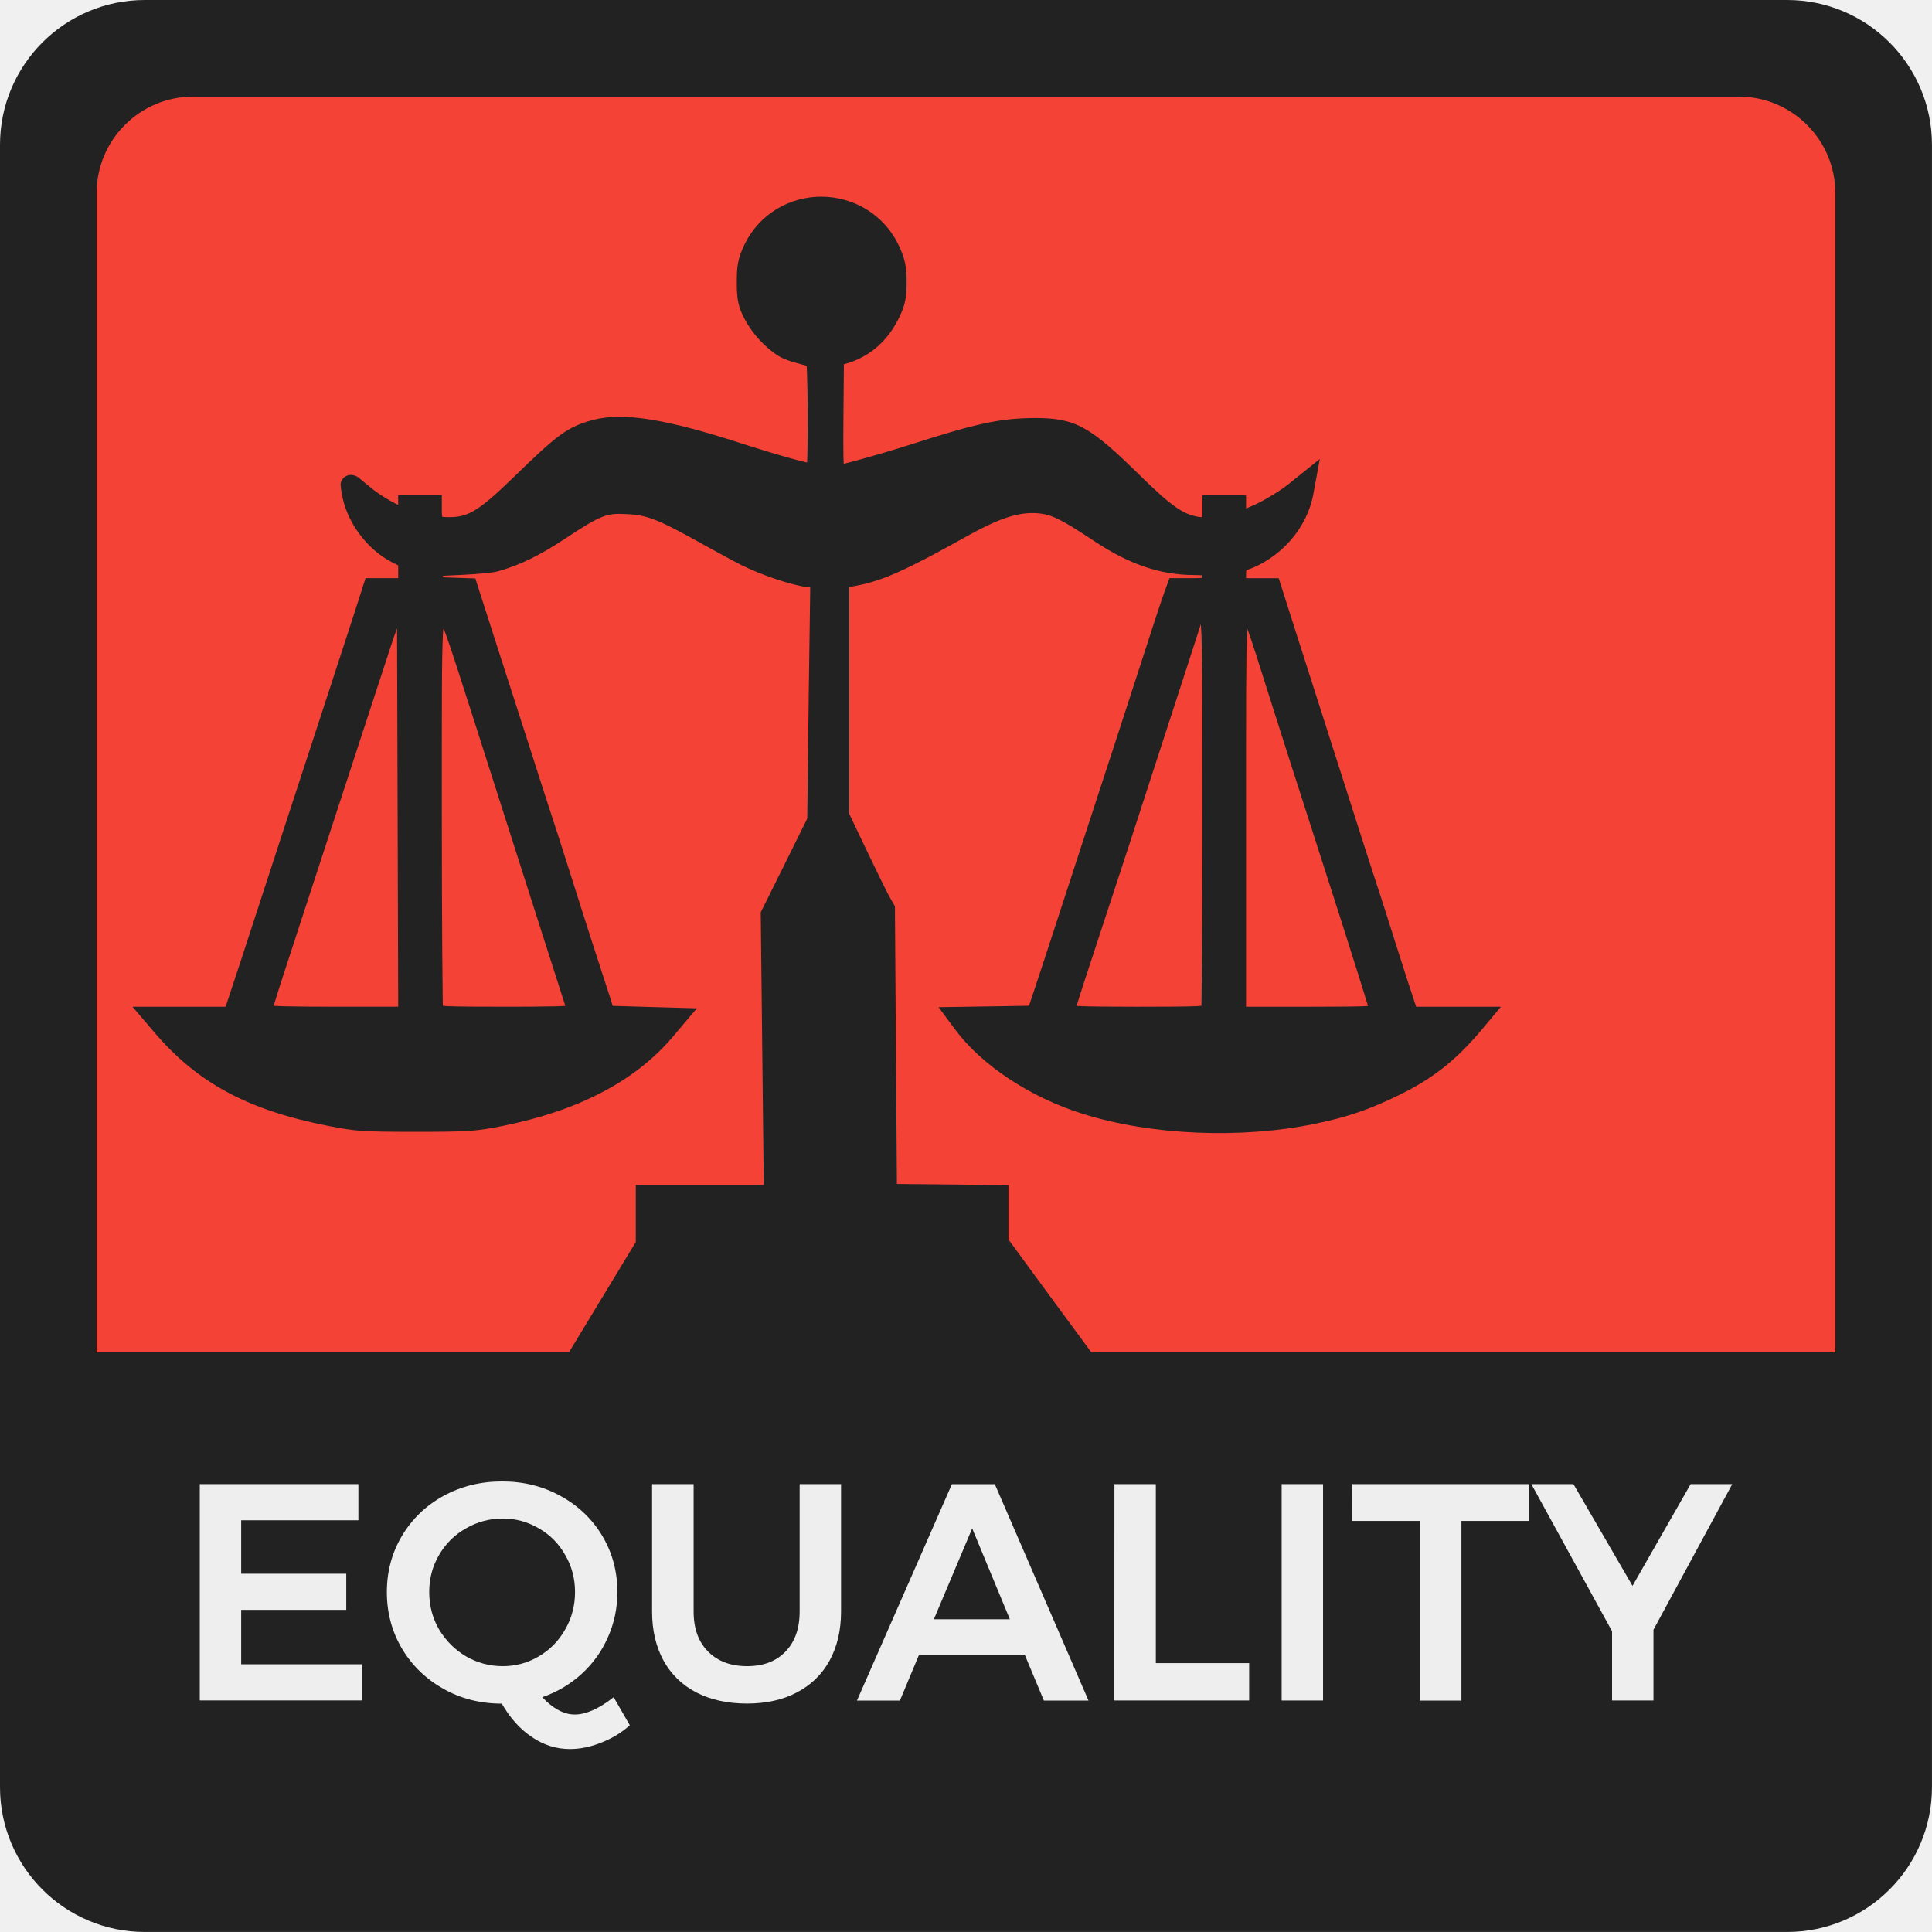
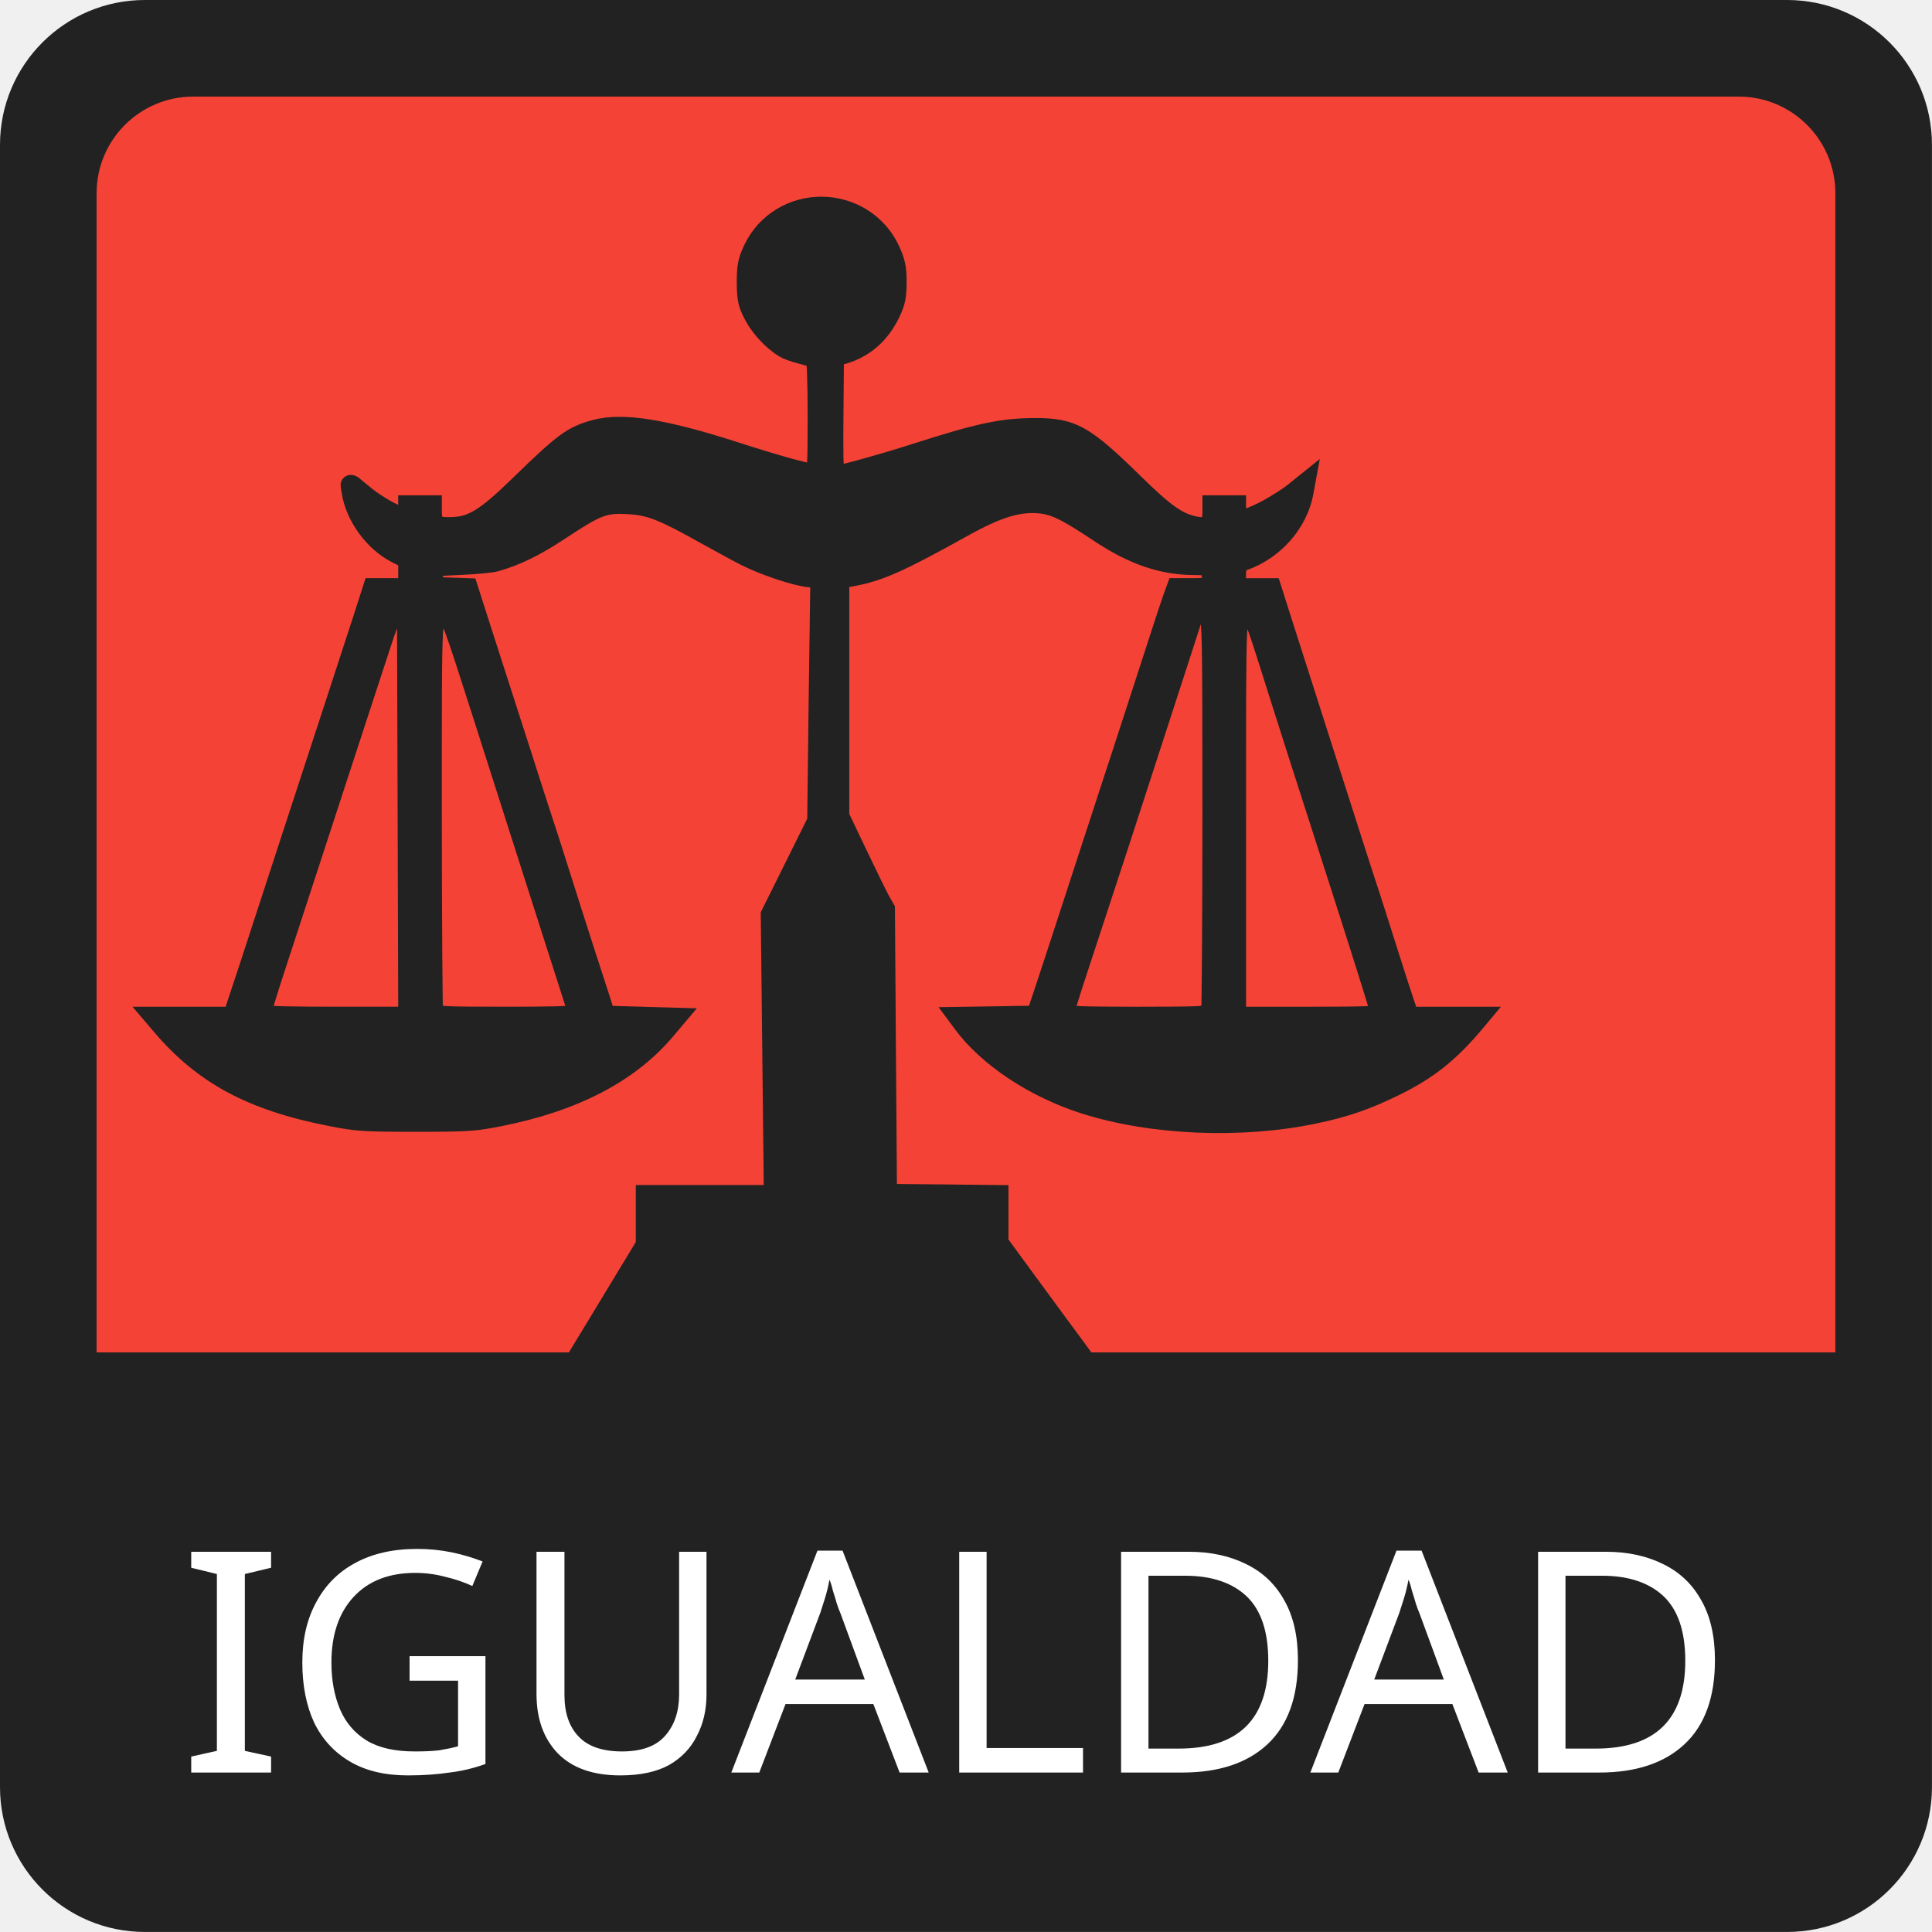
<svg xmlns="http://www.w3.org/2000/svg" width="200" height="200" viewBox="0 0 52.917 52.917" version="1.1" id="svg8">
  <defs id="defs2">
    </defs>
  <g id="layer1" transform="translate(39.60871,-92.41139)">
    <g style="stroke-width:0.5" id="g4561" transform="matrix(2,0,0,2,-39.60871,92.41139)">
      <rect y="-1.110223e-16" x="0" height="26.458" width="26.458" id="rect4485" style="opacity:1;fill:#222222;fill-opacity:1;fill-rule:nonzero;stroke:none;stroke-width:0.25;stroke-linecap:butt;stroke-linejoin:round;stroke-miterlimit:4;stroke-dasharray:none;stroke-dashoffset:0;stroke-opacity:0.909;paint-order:normal" rx="1.984" ry="1.984" />
      <rect style="opacity:1;fill:#f44336;fill-opacity:1;fill-rule:nonzero;stroke:none;stroke-width:0.25;stroke-linecap:butt;stroke-linejoin:round;stroke-miterlimit:4;stroke-dasharray:none;stroke-dashoffset:0;stroke-opacity:0.909;paint-order:normal" id="rect4487" width="23.812" height="23.812" x="1.323" y="1.323" rx="1.323" ry="1.323" />
      <path style="fill:#222222;fill-opacity:1;stroke:none;stroke-width:1.89;stroke-opacity:1" d="m 105.055,82.9 c -3.236,-0.012 -6.506,1.729 -8.076,5.152 -0.573,1.25 -0.718,2.008 -0.709,3.764 0.009,1.795 0.167,2.501 0.797,3.721 0.77,1.49 2.136,2.993 3.529,3.854 0.56,0.346 1.315,0.588 2.066,0.783 0.303,0.079 0.606,0.163 0.842,0.236 0.02,0.247 0.028,0.565 0.045,1.004 0.037,1.007 0.059,2.465 0.059,4.252 0,2.682 -0.015,4.048 -0.059,4.754 -0.073,-0.014 -0.052,-0.011 -0.133,-0.029 -0.435,-0.1 -1.012,-0.253 -1.697,-0.443 -1.371,-0.381 -3.165,-0.923 -5.109,-1.551 -7.469,-2.413 -12.041,-3.235 -15.252,-2.377 -1.23,0.329 -2.229,0.726 -3.41,1.594 -1.181,0.868 -2.574,2.178 -4.887,4.43 -1.763,1.716 -2.953,2.743 -3.896,3.307 -0.944,0.563 -1.613,0.715 -2.643,0.725 -0.642,0.006 -0.786,-0.071 -0.738,-0.016 -0.014,-0.088 -0.044,-0.22 -0.045,-0.473 v -1.771 h -2.26 -2.258 v 0.99 c -0.2,-0.099 -0.39,-0.182 -0.621,-0.311 -0.738,-0.413 -1.568,-0.946 -2.021,-1.314 -0.499,-0.405 -0.854,-0.708 -1.137,-0.93 -0.283,-0.222 -0.366,-0.38 -0.857,-0.518 -0.061,-0.017 -0.13,-0.023 -0.221,-0.029 -0.09,-0.006 -0.316,0.027 -0.324,0.029 -0.008,0.002 -0.349,0.16 -0.355,0.164 -0.003,0.002 -0.144,0.144 -0.146,0.146 -0.003,0.003 -0.075,0.086 -0.104,0.133 -0.229,0.375 -0.17,0.556 -0.162,0.693 0.016,0.274 0.061,0.466 0.102,0.725 0.453,2.906 2.587,5.823 5.227,7.16 l 0.621,0.311 v 0.842 0.486 h -0.871 -2.51 l -1.285,4.002 c -0.595,1.839 -1.891,5.809 -2.879,8.828 -0.989,3.021 -2.966,9.056 -4.385,13.406 -1.419,4.349 -3.375,10.357 -4.355,13.346 l -1.58,4.783 h -3.453 -6.188 l 2.215,2.598 c 4.51,5.31 9.746,8.112 18.086,9.744 2.837,0.556 3.586,0.607 9.021,0.605 5.449,-0.002 6.187,-0.046 8.977,-0.605 7.829,-1.568 13.71,-4.608 17.643,-9.242 l 2.48,-2.938 -5.67,-0.162 -3.041,-0.088 -0.281,-0.9 c -0.272,-0.849 -1.047,-3.217 -1.713,-5.271 -0.664,-2.049 -1.814,-5.665 -2.555,-8.018 -0.743,-2.359 -1.532,-4.802 -1.771,-5.506 -0.212,-0.622 -1.233,-3.814 -2.258,-7.014 -1.026,-3.203 -2.68,-8.32 -3.662,-11.367 l -1.979,-6.172 -2.465,-0.088 -0.887,-0.029 v -0.074 -0.088 l 1.949,-0.09 c 0.802,-0.038 1.613,-0.095 2.289,-0.162 0.676,-0.067 1.133,-0.115 1.551,-0.236 2.269,-0.659 4.224,-1.618 6.895,-3.381 1.874,-1.237 2.974,-1.911 3.809,-2.229 0.835,-0.318 1.449,-0.345 2.613,-0.281 2.072,0.113 3.204,0.558 7.604,3.012 1.58,0.881 3.436,1.888 4.207,2.273 1.936,0.969 5.13,2.073 6.82,2.273 l 0.281,0.029 -0.162,11.65 -0.148,12.283 -2.303,4.65 -2.51,5.049 0.162,14.705 0.148,13.523 h -5.67 -7.574 v 3.559 2.346 l -2.908,4.799 c -1.673,2.759 -3.847,6.36 -4.842,7.988 -1,1.637 -1.913,3.121 -2.17,3.617 l -1.02,1.992 h 31.314 c 8.189,0 15.638,-0.026 21.037,-0.059 2.699,-0.016 4.892,-0.037 6.408,-0.059 0.758,-0.011 1.35,-0.017 1.758,-0.029 0.204,-0.006 0.35,-0.008 0.471,-0.016 0.06,-0.004 0.116,-0.008 0.178,-0.016 0.031,-0.004 0.058,-0.012 0.133,-0.029 0.038,-0.009 0.19,-0.073 0.191,-0.074 8.1e-4,-3.8e-4 0.252,-0.162 0.252,-0.162 4.1e-4,-3.8e-4 0.295,-0.693 0.295,-0.693 0,-0.002 -0.015,-0.176 -0.016,-0.178 -4.1e-4,-0.002 -0.021,-0.076 -0.029,-0.104 -0.017,-0.054 -0.032,-0.088 -0.045,-0.117 -0.025,-0.058 -0.051,-0.095 -0.072,-0.133 -0.042,-0.076 -0.08,-0.152 -0.133,-0.236 -0.106,-0.168 -0.242,-0.371 -0.414,-0.621 -0.344,-0.5 -0.813,-1.162 -1.328,-1.859 -1.018,-1.38 -2.375,-3.228 -3.014,-4.105 -0.643,-0.884 -1.37,-1.861 -1.623,-2.199 -0.222,-0.297 -1.692,-2.299 -3.232,-4.4 l -2.613,-3.572 v -2.199 -3.426 l -6.703,-0.074 -4.844,-0.045 -0.102,-13.789 -0.104,-14.955 -0.621,-1.094 c -0.197,-0.348 -1.309,-2.603 -2.332,-4.754 l -1.771,-3.719 v -12.031 -11.457 l 0.725,-0.133 c 2.839,-0.555 5.115,-1.595 11.529,-5.168 3.619,-2.016 5.63,-2.563 7.648,-2.289 1.14,0.155 2.213,0.684 5.477,2.85 3.6,2.39 6.814,3.491 10.305,3.5 0.557,0.001 0.686,0.022 0.812,0.029 0.003,0.102 0.003,0.163 0,0.266 -0.137,0.008 -0.321,0.029 -0.959,0.029 h -2.393 l -0.678,1.875 c -0.283,0.79 -1.606,4.861 -3.014,9.213 -1.407,4.348 -3.038,9.344 -3.615,11.088 -0.582,1.758 -2.204,6.737 -3.617,11.088 -1.412,4.348 -2.866,8.774 -3.205,9.773 l -0.412,1.225 -3.426,0.059 -5.936,0.09 1.697,2.287 c 2.752,3.725 7.771,7.024 13.141,8.727 7.108,2.253 16.456,2.65 24.184,1.047 3.375,-0.7 5.625,-1.485 8.68,-2.98 3.523,-1.725 5.92,-3.631 8.623,-6.865 l 1.889,-2.26 h -5.727 -3.043 l -0.25,-0.738 c -0.246,-0.721 -1.074,-3.273 -1.816,-5.625 -0.744,-2.358 -1.523,-4.811 -1.756,-5.506 -0.216,-0.644 -0.962,-2.938 -1.639,-5.051 -0.677,-2.115 -1.512,-4.728 -1.861,-5.816 -0.603,-1.878 -2.748,-8.583 -5.463,-17.082 l -1.447,-4.547 h -2.51 -0.871 v -0.281 c 0,-0.339 0.02,-0.438 0.033,-0.537 3.534,-1.23 6.284,-4.321 6.936,-7.906 l 0.666,-3.617 -3.322,2.672 c -0.526,0.425 -1.559,1.082 -2.568,1.639 -0.722,0.398 -1.239,0.603 -1.742,0.812 v -1.359 h -2.26 -2.258 v 1.787 c 0,0.258 -0.029,0.387 -0.047,0.471 -0.08,10e-4 -0.198,0.004 -0.441,-0.043 -0.796,-0.153 -1.42,-0.402 -2.303,-1.018 -0.883,-0.615 -2,-1.618 -3.604,-3.189 -2.583,-2.532 -4.222,-4.022 -5.816,-4.916 -1.594,-0.894 -3.104,-1.099 -5.078,-1.094 -3.585,0.01 -6.016,0.529 -12.697,2.672 -1.859,0.596 -3.784,1.159 -5.301,1.58 -0.735,0.204 -1.356,0.371 -1.846,0.488 -0.007,-0.22 -0.024,-0.38 -0.029,-0.664 -0.02,-1.087 -0.016,-2.605 0,-4.268 l 0.045,-5.375 0.266,-0.072 c 2.472,-0.73 4.337,-2.397 5.508,-4.873 0.561,-1.186 0.723,-1.975 0.723,-3.559 1.5e-4,-1.582 -0.168,-2.373 -0.738,-3.631 -1.557,-3.434 -4.825,-5.198 -8.061,-5.211 z m 39.256,44.246 c 0.039,0.485 0.081,1.275 0.104,2.629 0.047,2.829 0.059,7.914 0.059,16.963 0,5.574 -0.021,10.675 -0.045,14.41 -0.012,1.867 -0.027,3.391 -0.043,4.457 -0.007,0.451 -0.008,0.773 -0.016,1.049 -0.152,0.017 -0.215,0.031 -0.502,0.045 -1.012,0.046 -2.881,0.059 -6.172,0.059 -2.814,0 -4.673,-0.018 -5.803,-0.059 -0.22,-0.008 -0.276,-0.019 -0.441,-0.029 0.017,-0.057 0.026,-0.087 0.045,-0.148 0.201,-0.658 0.474,-1.531 0.781,-2.465 1.264,-3.841 2.591,-7.868 4.547,-13.848 0.908,-2.777 2.722,-8.373 4.342,-13.361 1.615,-4.972 2.994,-9.209 3.145,-9.701 z m -83.209,0.443 0.061,19.311 0.059,19.857 h -6.512 c -2.045,0 -3.926,-0.015 -5.285,-0.045 -0.466,-0.01 -0.762,-0.032 -1.092,-0.045 0.041,-0.143 0.067,-0.23 0.117,-0.398 0.267,-0.893 0.658,-2.117 1.094,-3.439 0.877,-2.661 2.744,-8.39 4.162,-12.74 1.418,-4.349 3.374,-10.33 4.342,-13.289 0.968,-2.96 2.119,-6.465 2.553,-7.795 0.176,-0.541 0.347,-1.005 0.502,-1.416 z m 4.814,0.029 c 0.067,0.161 0.077,0.155 0.162,0.385 0.525,1.419 1.421,4.188 3.1,9.447 0.984,3.081 2.61,8.182 3.617,11.324 1.007,3.141 2.633,8.228 3.617,11.309 0.985,3.081 1.934,6.038 2.111,6.586 -0.301,0.012 -0.56,0.034 -0.975,0.045 -1.318,0.033 -3.141,0.043 -5.152,0.043 -3.241,0 -5.086,-0.013 -6.082,-0.059 -0.27,-0.013 -0.325,-0.028 -0.473,-0.045 -0.007,-0.276 -0.009,-0.596 -0.016,-1.047 -0.016,-1.066 -0.031,-2.592 -0.043,-4.459 -0.024,-3.735 -0.045,-8.836 -0.045,-14.41 0,-10.969 -0.014,-16.217 0.117,-18.602 0.023,-0.413 0.019,-0.271 0.061,-0.518 z m 83.223,0.059 c 0.007,0.019 0.008,0.01 0.016,0.029 0.413,1.127 1.137,3.393 2.51,7.766 0.62,1.976 2.456,7.704 4.932,15.385 1.76,5.458 3.078,9.59 3.955,12.387 0.439,1.399 0.773,2.46 0.99,3.189 0.033,0.109 0.046,0.156 0.074,0.25 -0.104,0.007 -0.107,0.01 -0.236,0.016 -1.023,0.044 -2.856,0.059 -5.965,0.059 h -6.422 v -19.812 c 0,-11.279 -0.014,-16.608 0.117,-18.971 0.008,-0.142 0.02,-0.176 0.029,-0.297 z" transform="matrix(0.1322917,0,0,0.1322917,-2.64583,-8.273566)" id="path4521" />
      <path style="opacity:1;fill:#222222;fill-opacity:1;fill-rule:nonzero;stroke:none;stroke-width:0.25;stroke-linecap:butt;stroke-linejoin:round;stroke-miterlimit:4;stroke-dasharray:none;stroke-dashoffset:0;stroke-opacity:0.909;paint-order:normal" d="m 0.728,18.521 v 4.167 c 0,1.539 1.239,2.778 2.778,2.778 H 22.953 c 1.539,0 2.778,-1.239 2.778,-2.778 v -4.167 z" id="rect5205-3" />
-       <g id="text4491" style="font-style:normal;font-variant:normal;font-weight:500;font-stretch:normal;font-size:4.233px;line-height:4.233px;font-family:Montserrat;-inkscape-font-specification:'Montserrat Medium';text-align:center;text-anchor:middle;opacity:1;fill:#eeeeee;fill-opacity:1;fill-rule:nonzero;stroke:none;stroke-width:0.25;stroke-linecap:butt;stroke-linejoin:round;stroke-miterlimit:4;stroke-dasharray:none;stroke-dashoffset:0;stroke-opacity:0.909;paint-order:normal" aria-label="EQUALITY">
-         <path id="path4713" style="font-style:normal;font-variant:normal;font-weight:500;font-stretch:normal;font-size:4.233px;font-family:Montserrat;-inkscape-font-specification:'Montserrat Medium';fill:#eeeeee;fill-opacity:1;stroke-width:0.25" d="m 2.736,20.325 h 2.172 v 0.495 H 3.303 v 0.732 h 1.439 v 0.495 H 3.303 v 0.745 h 1.655 v 0.495 H 2.736 Z" />
-         <path id="path4715" style="font-style:normal;font-variant:normal;font-weight:500;font-stretch:normal;font-size:4.233px;font-family:Montserrat;-inkscape-font-specification:'Montserrat Medium';fill:#eeeeee;fill-opacity:1;stroke-width:0.25" d="m 8.625,23.627 q -0.169,0.152 -0.389,0.237 -0.22,0.089 -0.432,0.089 -0.279,0 -0.521,-0.165 -0.241,-0.161 -0.411,-0.457 -0.44,0 -0.8,-0.203 -0.36,-0.203 -0.567,-0.55 -0.207,-0.351 -0.207,-0.775 0,-0.423 0.207,-0.77 0.207,-0.347 0.567,-0.546 0.364,-0.199 0.804,-0.199 0.44,0 0.8,0.199 0.364,0.199 0.572,0.546 0.207,0.347 0.207,0.77 0,0.33 -0.131,0.622 -0.127,0.288 -0.36,0.5 -0.233,0.212 -0.538,0.318 0.224,0.237 0.445,0.237 0.229,0 0.533,-0.237 z M 5.878,21.803 q 0,0.279 0.135,0.512 0.14,0.233 0.368,0.368 0.233,0.135 0.504,0.135 0.267,0 0.495,-0.135 0.229,-0.135 0.36,-0.368 0.135,-0.233 0.135,-0.512 0,-0.279 -0.135,-0.508 -0.131,-0.233 -0.36,-0.364 -0.229,-0.135 -0.495,-0.135 -0.271,0 -0.504,0.135 -0.233,0.131 -0.368,0.364 -0.135,0.229 -0.135,0.508 z" />
-         <path id="path4717" style="font-style:normal;font-variant:normal;font-weight:500;font-stretch:normal;font-size:4.233px;font-family:Montserrat;-inkscape-font-specification:'Montserrat Medium';fill:#eeeeee;fill-opacity:1;stroke-width:0.25" d="m 9.499,22.069 q 0,0.351 0.199,0.55 0.199,0.199 0.533,0.199 0.334,0 0.525,-0.199 0.195,-0.199 0.195,-0.55 v -1.744 h 0.567 v 1.744 q 0,0.385 -0.157,0.673 -0.157,0.284 -0.449,0.436 -0.288,0.152 -0.682,0.152 -0.398,0 -0.694,-0.152 -0.292,-0.152 -0.449,-0.436 -0.157,-0.288 -0.157,-0.673 V 20.325 H 9.499 Z" />
-         <path id="path4719" style="font-style:normal;font-variant:normal;font-weight:500;font-stretch:normal;font-size:4.233px;font-family:Montserrat;-inkscape-font-specification:'Montserrat Medium';fill:#eeeeee;fill-opacity:1;stroke-width:0.25" d="m 14.296,23.289 -0.262,-0.627 h -1.448 l -0.262,0.627 h -0.588 l 1.3,-2.963 h 0.588 l 1.283,2.963 z m -1.507,-1.113 h 1.041 l -0.516,-1.245 z" />
-         <path id="path4721" style="font-style:normal;font-variant:normal;font-weight:500;font-stretch:normal;font-size:4.233px;font-family:Montserrat;-inkscape-font-specification:'Montserrat Medium';fill:#eeeeee;fill-opacity:1;stroke-width:0.25" d="m 15.262,20.325 h 0.567 v 2.451 h 1.278 v 0.512 h -1.846 z" />
-         <path id="path4723" style="font-style:normal;font-variant:normal;font-weight:500;font-stretch:normal;font-size:4.233px;font-family:Montserrat;-inkscape-font-specification:'Montserrat Medium';fill:#eeeeee;fill-opacity:1;stroke-width:0.25" d="m 17.552,20.325 h 0.567 v 2.963 h -0.567 z" />
-         <path id="path4725" style="font-style:normal;font-variant:normal;font-weight:500;font-stretch:normal;font-size:4.233px;font-family:Montserrat;-inkscape-font-specification:'Montserrat Medium';fill:#eeeeee;fill-opacity:1;stroke-width:0.25" d="m 18.52,20.325 h 2.417 v 0.504 h -0.923 v 2.46 h -0.572 v -2.46 h -0.923 z" />
-         <path id="path4727" style="font-style:normal;font-variant:normal;font-weight:500;font-stretch:normal;font-size:4.233px;font-family:Montserrat;-inkscape-font-specification:'Montserrat Medium';fill:#eeeeee;fill-opacity:1;stroke-width:0.25" d="m 23.723,20.325 -1.079,1.994 v 0.969 h -0.567 v -0.948 l -1.105,-2.015 h 0.576 l 0.809,1.393 0.796,-1.393 z" />
-       </g>
+       <g id="text4491" style="font-style:normal;font-variant:normal;font-weight:500;font-stretch:normal;font-size:4.233px;line-height:4.233px;font-family:Montserrat;-inkscape-font-specification:'Montserrat Medium';text-align:center;text-anchor:middle;opacity:1;fill:#eeeeee;fill-opacity:1;fill-rule:nonzero;stroke:none;stroke-width:0.25;stroke-linecap:butt;stroke-linejoin:round;stroke-miterlimit:4;stroke-dasharray:none;stroke-dashoffset:0;stroke-opacity:0.909;paint-order:normal" aria-label="EQUALITY" />
    </g>
    <text xml:space="preserve" style="font-style:normal;font-variant:normal;font-weight:500;font-stretch:normal;font-size:8.467px;line-height:4.233px;font-family:Montserrat;-inkscape-font-specification:'Montserrat Medium';text-align:center;text-anchor:middle;opacity:1;fill:#eeeeee;fill-opacity:1;fill-rule:nonzero;stroke:none;stroke-width:4.233;stroke-linecap:butt;stroke-linejoin:round;stroke-miterlimit:4;stroke-dasharray:none;stroke-dashoffset:0;stroke-opacity:1;paint-order:stroke fill markers" x="-355.537" y="24.113" id="text4627-36-3">
      <tspan id="tspan4625-0-6" x="-355.537" y="24.113" style="font-style:normal;font-variant:normal;font-weight:500;font-stretch:normal;font-size:8.467px;font-family:Montserrat;-inkscape-font-specification:'Montserrat Medium';text-align:center;text-anchor:middle;fill:#eeeeee;fill-opacity:1;stroke-width:4.233">ORD</tspan>
    </text>
+     <text xml:space="preserve" style="font-style:normal;font-weight:normal;font-size:8.467px;line-height:1.25;font-family:sans-serif;letter-spacing:0px;word-spacing:0px;fill:#ffffff;fill-opacity:1;stroke:none;stroke-width:0.265;" x="-34.714" y="140.962" id="text28">
+       <tspan id="tspan26" x="-34.714" y="140.962" style="fill:#ffffff;stroke-width:0.265;font-size:8.467px;">IGUALDAD</tspan>
+     </text>
  </g>
</svg>
